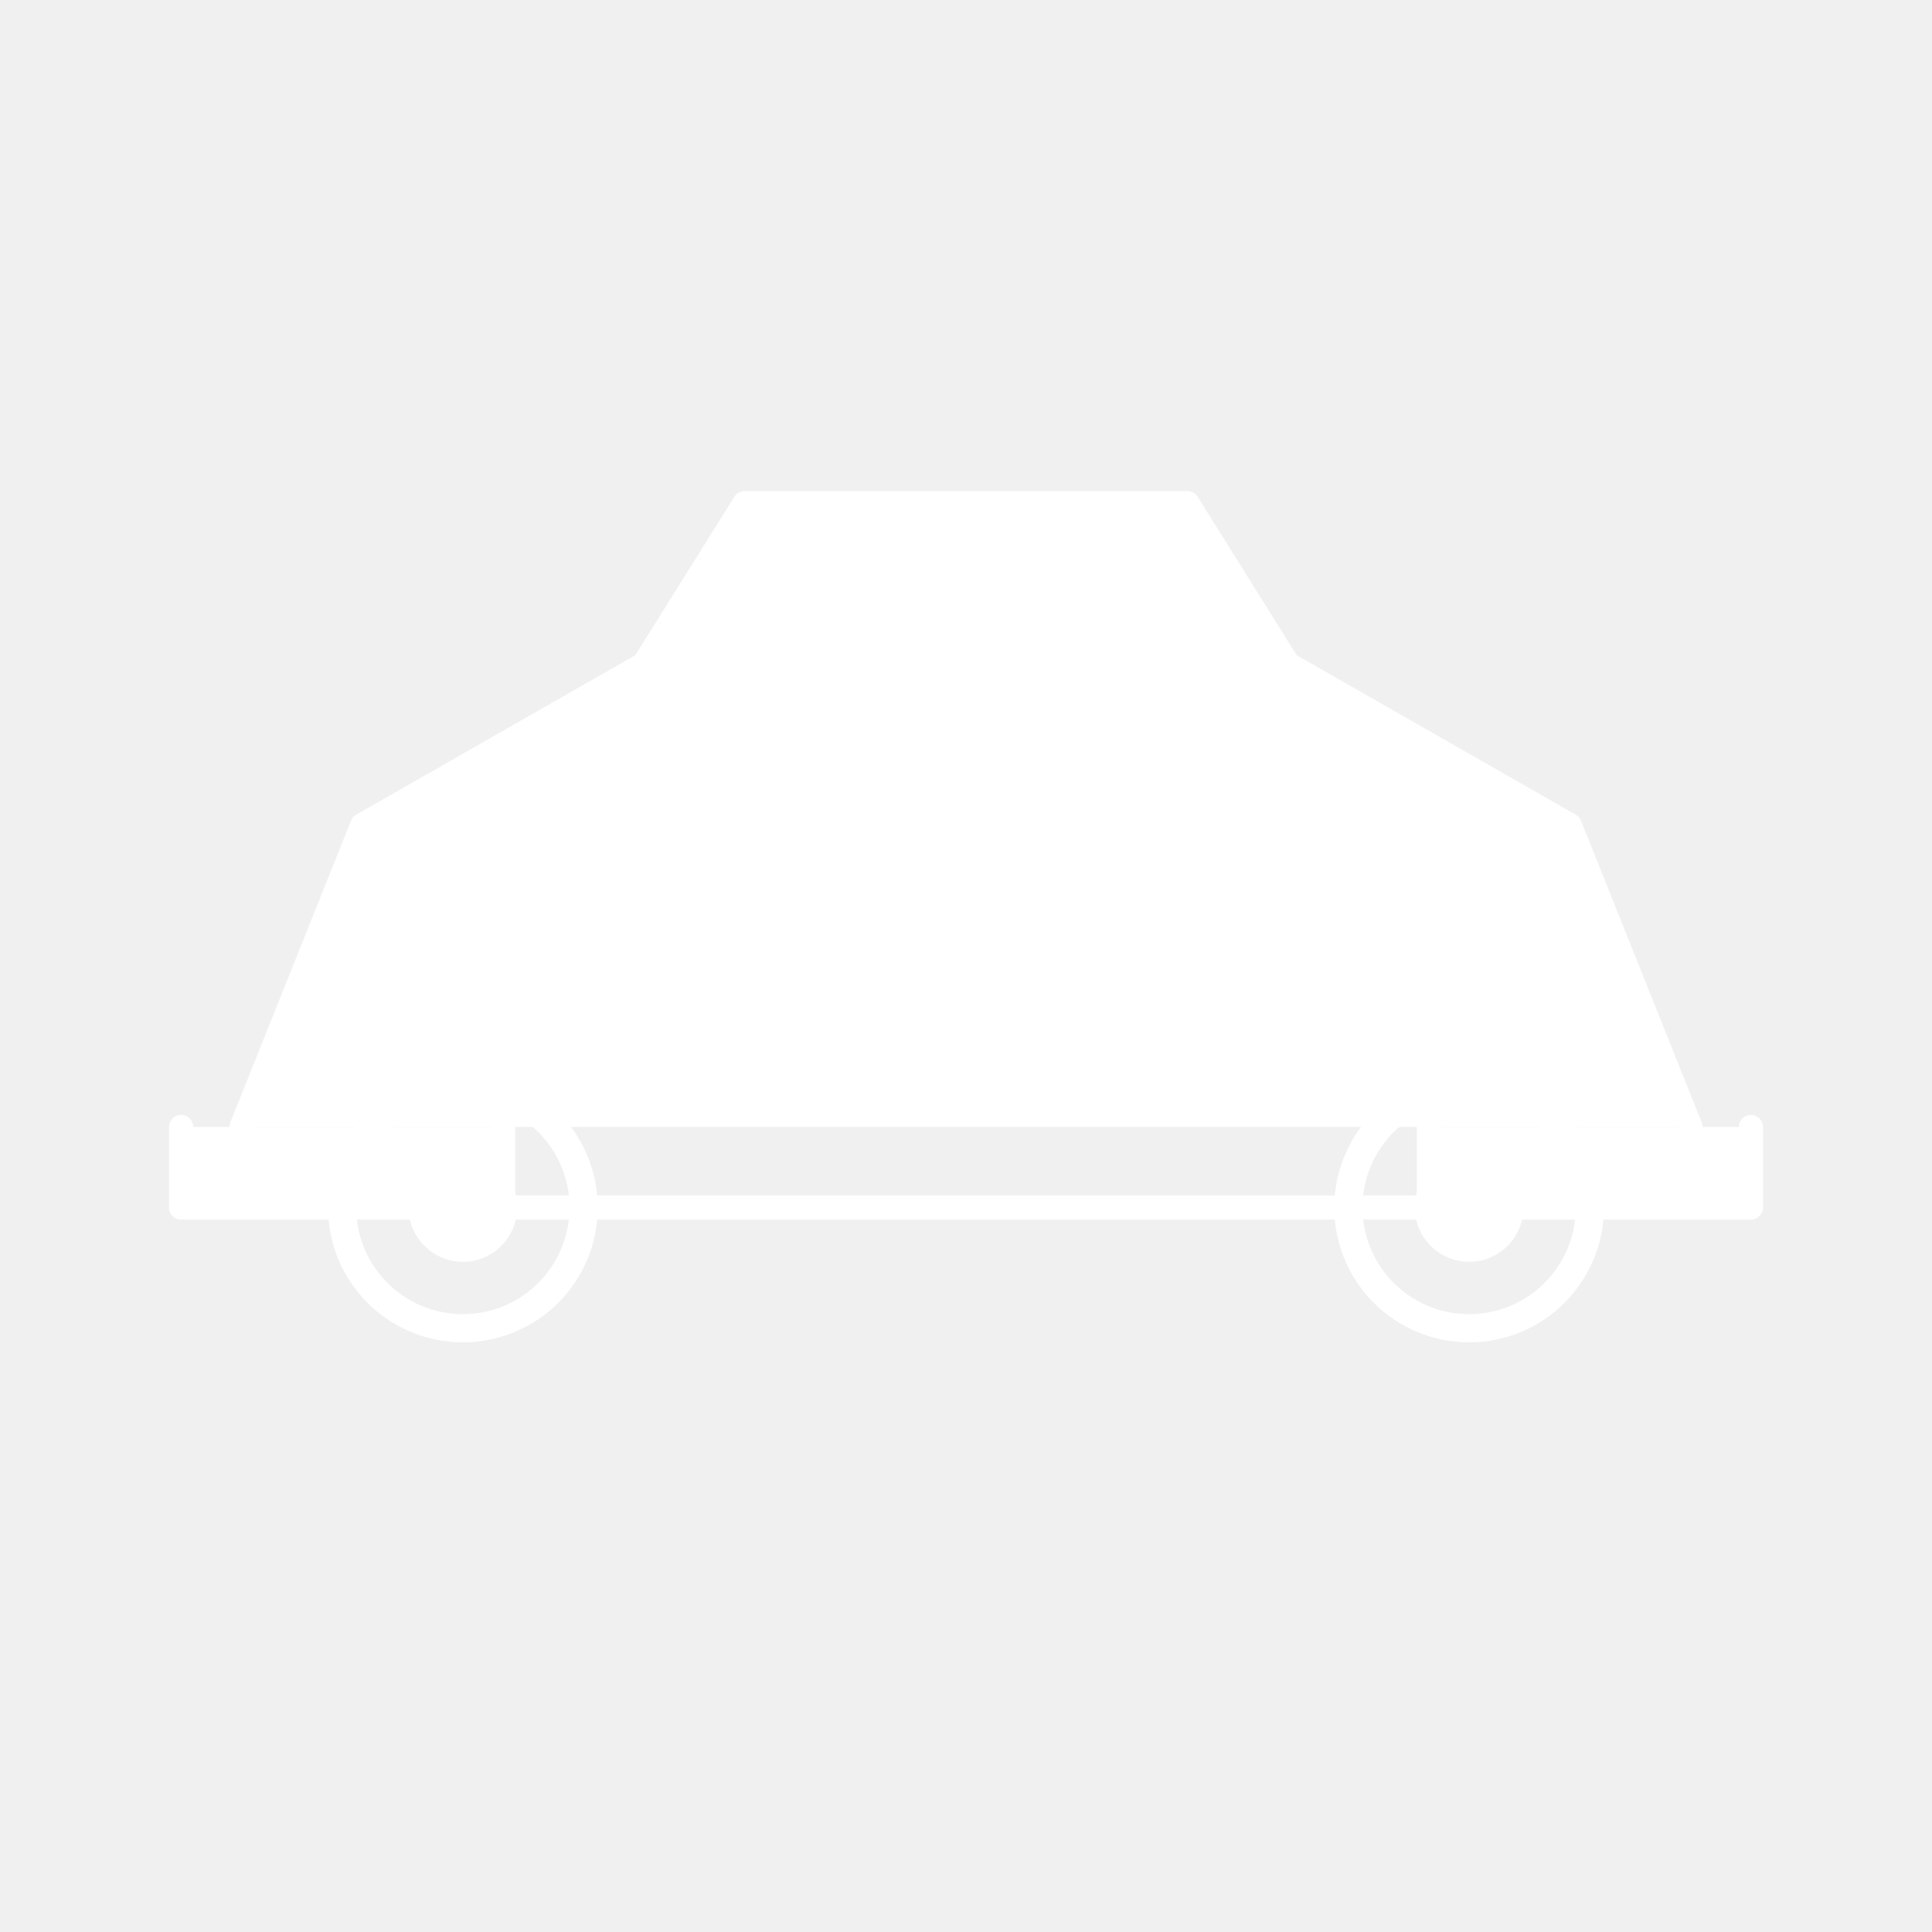
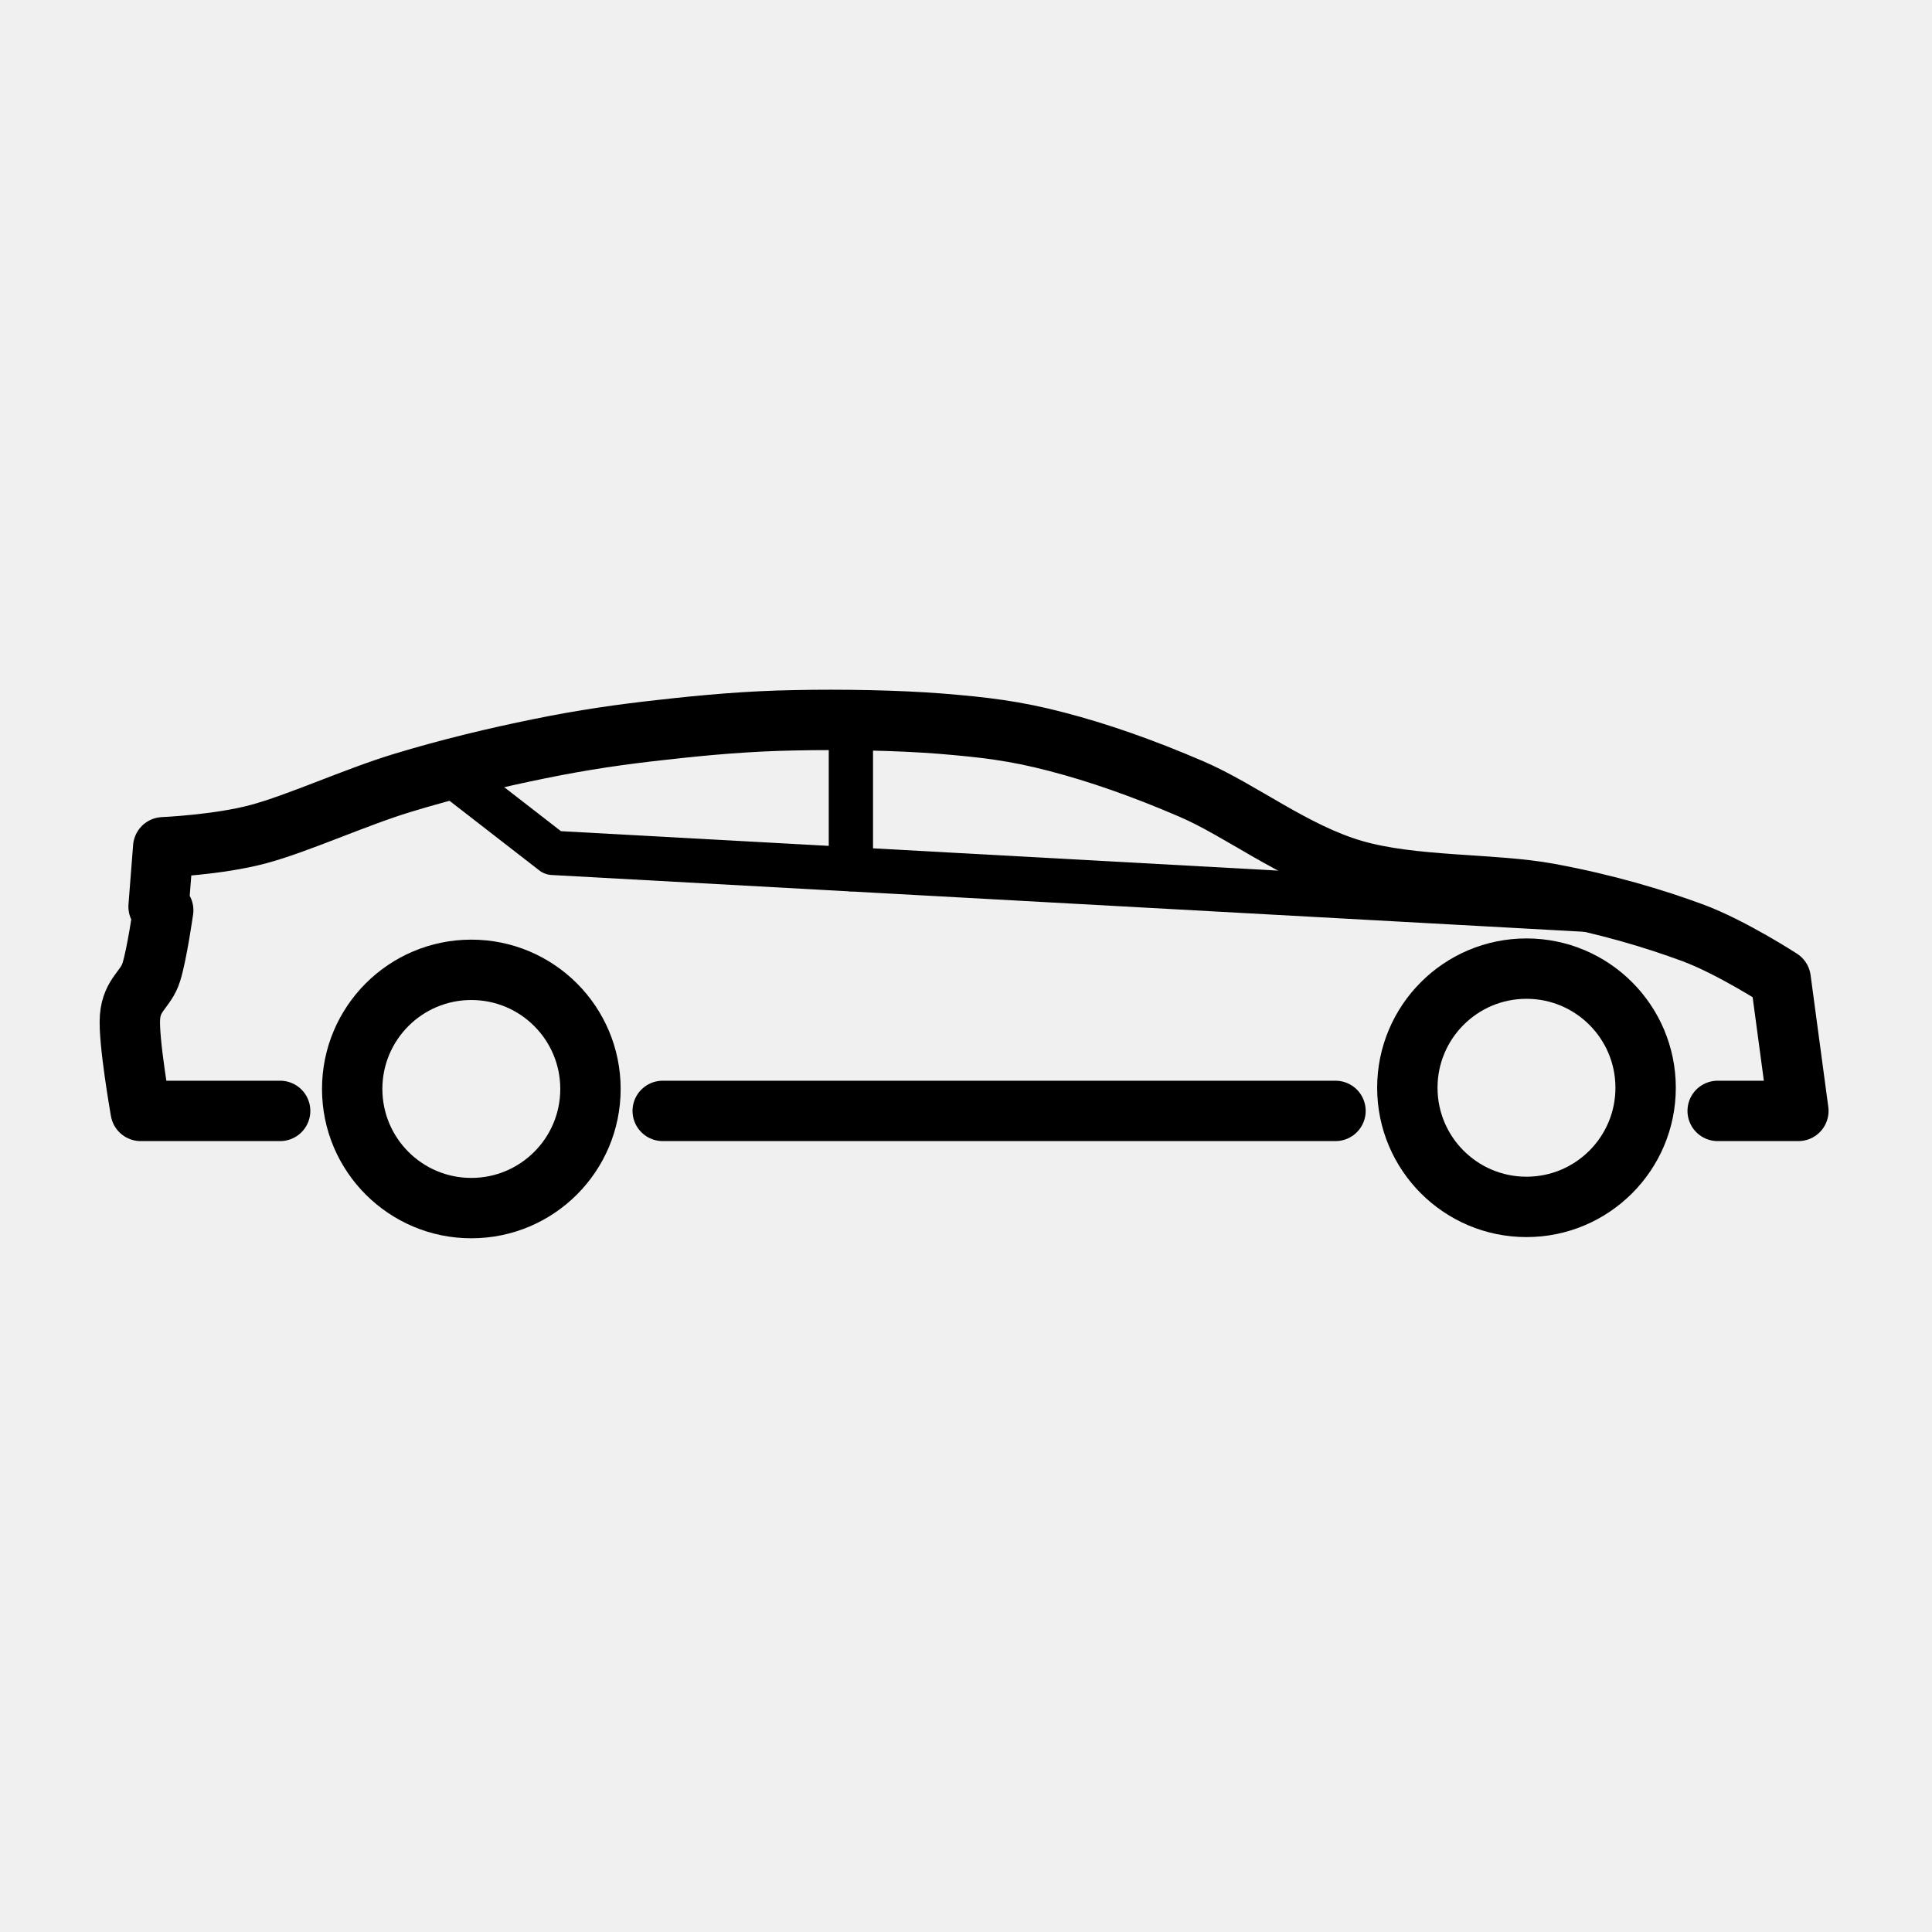
- <svg xmlns="http://www.w3.org/2000/svg" viewBox="0 0 960 960" width="960" height="960">
-   <g fill="none" stroke="#FFFFFF" stroke-width="12" stroke-linecap="round" stroke-linejoin="round">
-     <path d="M120 560 L180 410 L320 330 L640 330 L780 410 L840 560" fill="#FFFFFF" stroke="#FFFFFF" />
-     <path d="M320 330 L370 250 L590 250 L640 330" fill="#FFFFFF" stroke="#FFFFFF" />
-     <path d="M90 560 L90 600 L250 600 L250 560" fill="#FFFFFF" stroke="#FFFFFF" />
-     <path d="M710 560 L710 600 L870 600 L870 560" fill="#FFFFFF" stroke="#FFFFFF" />
-     <line x1="250" y1="600" x2="710" y2="600" stroke="#FFFFFF" />
-     <circle cx="230" cy="600" r="60" fill="none" stroke="#FFFFFF" stroke-width="14" />
-     <circle cx="230" cy="600" r="24" fill="#FFFFFF" stroke="#FFFFFF" stroke-width="6" />
-     <circle cx="730" cy="600" r="60" fill="none" stroke="#FFFFFF" stroke-width="14" />
-     <circle cx="730" cy="600" r="24" fill="#FFFFFF" stroke="#FFFFFF" stroke-width="6" />
-     <path d="M340 330 L385 262 L575 262 L620 330" fill="none" stroke="#FFFFFF" stroke-width="8" />
-     <line x1="480" y1="262" x2="480" y2="330" stroke="#FFFFFF" stroke-width="6" />
-     <line x1="150" y1="490" x2="195" y2="465" stroke="#FFFFFF" stroke-width="8" />
-     <line x1="810" y1="490" x2="765" y2="465" stroke="#FFFFFF" stroke-width="8" />
+ <svg xmlns="http://www.w3.org/2000/svg" width="960" height="960" viewBox="0 0 960 960">
+   <g fill="none" stroke="#000000" stroke-width="30" stroke-linecap="round" stroke-linejoin="round">
+     <path d="M853.5 552 L893.6 552 C893.6 552 884.8 486.5 884.8 486.5 C884.8 486.5 860.3 470.6 841.1 463.5 C821.9 456.4 797.9 449.2 769.7 444 C741.6 438.8 702 440.9 672.4 432.2 C642.8 423.5 616.7 402.7 592.1 392.1 C567.5 381.5 545.6 373.9 524.8 368.5 C504.1 363.1 489.2 361.4 467.6 359.6 C446 357.9 418 357.4 395 357.9 C372 358.3 350.7 360.2 329.5 362.6 C308.4 364.9 289.8 367.6 268.2 372 C246.5 376.4 223 382 199.7 389.1 C176.4 396.2 148.1 409.2 128.3 414.5 C108.6 419.8 81.1 421 81.1 421 C81.1 421 78.8 450.5 78.8 450.5 C78.8 450.5 81.1 452.3 81.1 452.3 C81.1 452.3 78 474.1 75.2 483 C72.5 491.8 65.5 493.9 64.6 505.4 C63.7 516.9 69.9 552 69.9 552 L139.2 552 M329.3 552 L663.6 552" />
+     <path d="M222.6 383.4 L274.7 423.8 L802.1 452.8" stroke-width="22" />
+     <path d="M422.8 431.9 L422.8 358.5" stroke-width="22" />
+     <circle cx="234.2" cy="541.1" r="59.2" />
+     <circle cx="758.5" cy="540.5" r="59.2" />
  </g>
</svg>
